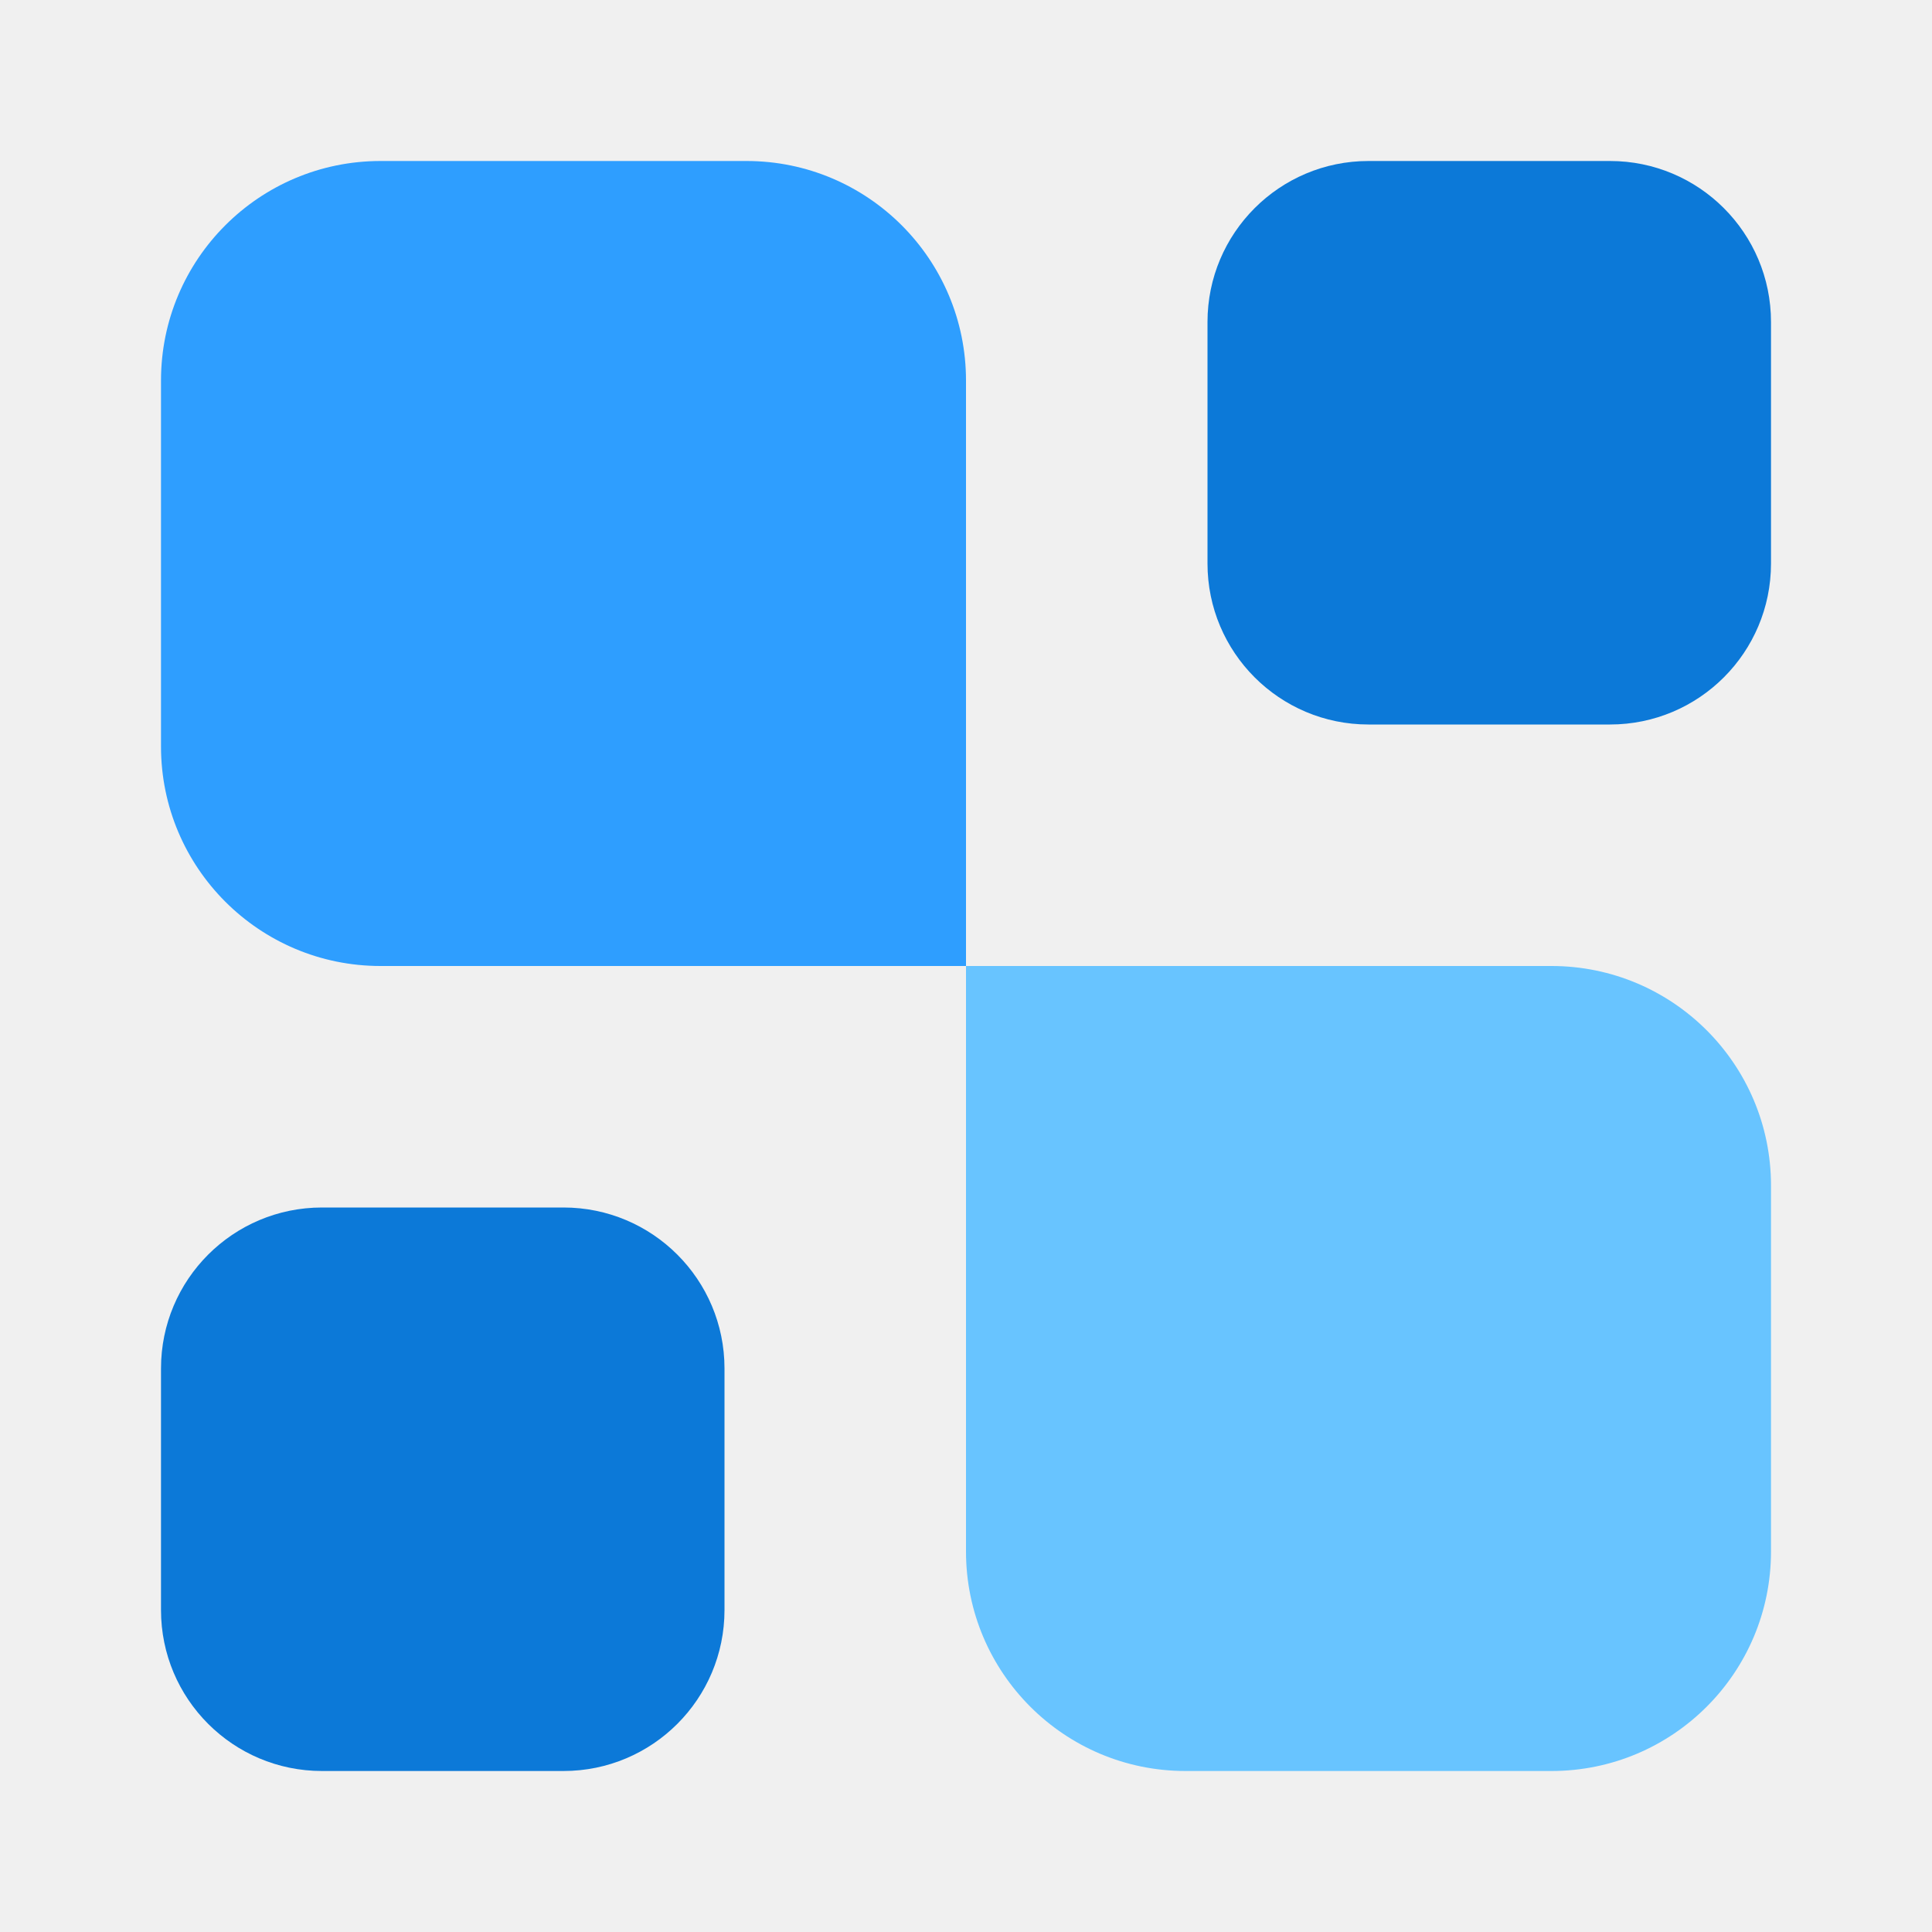
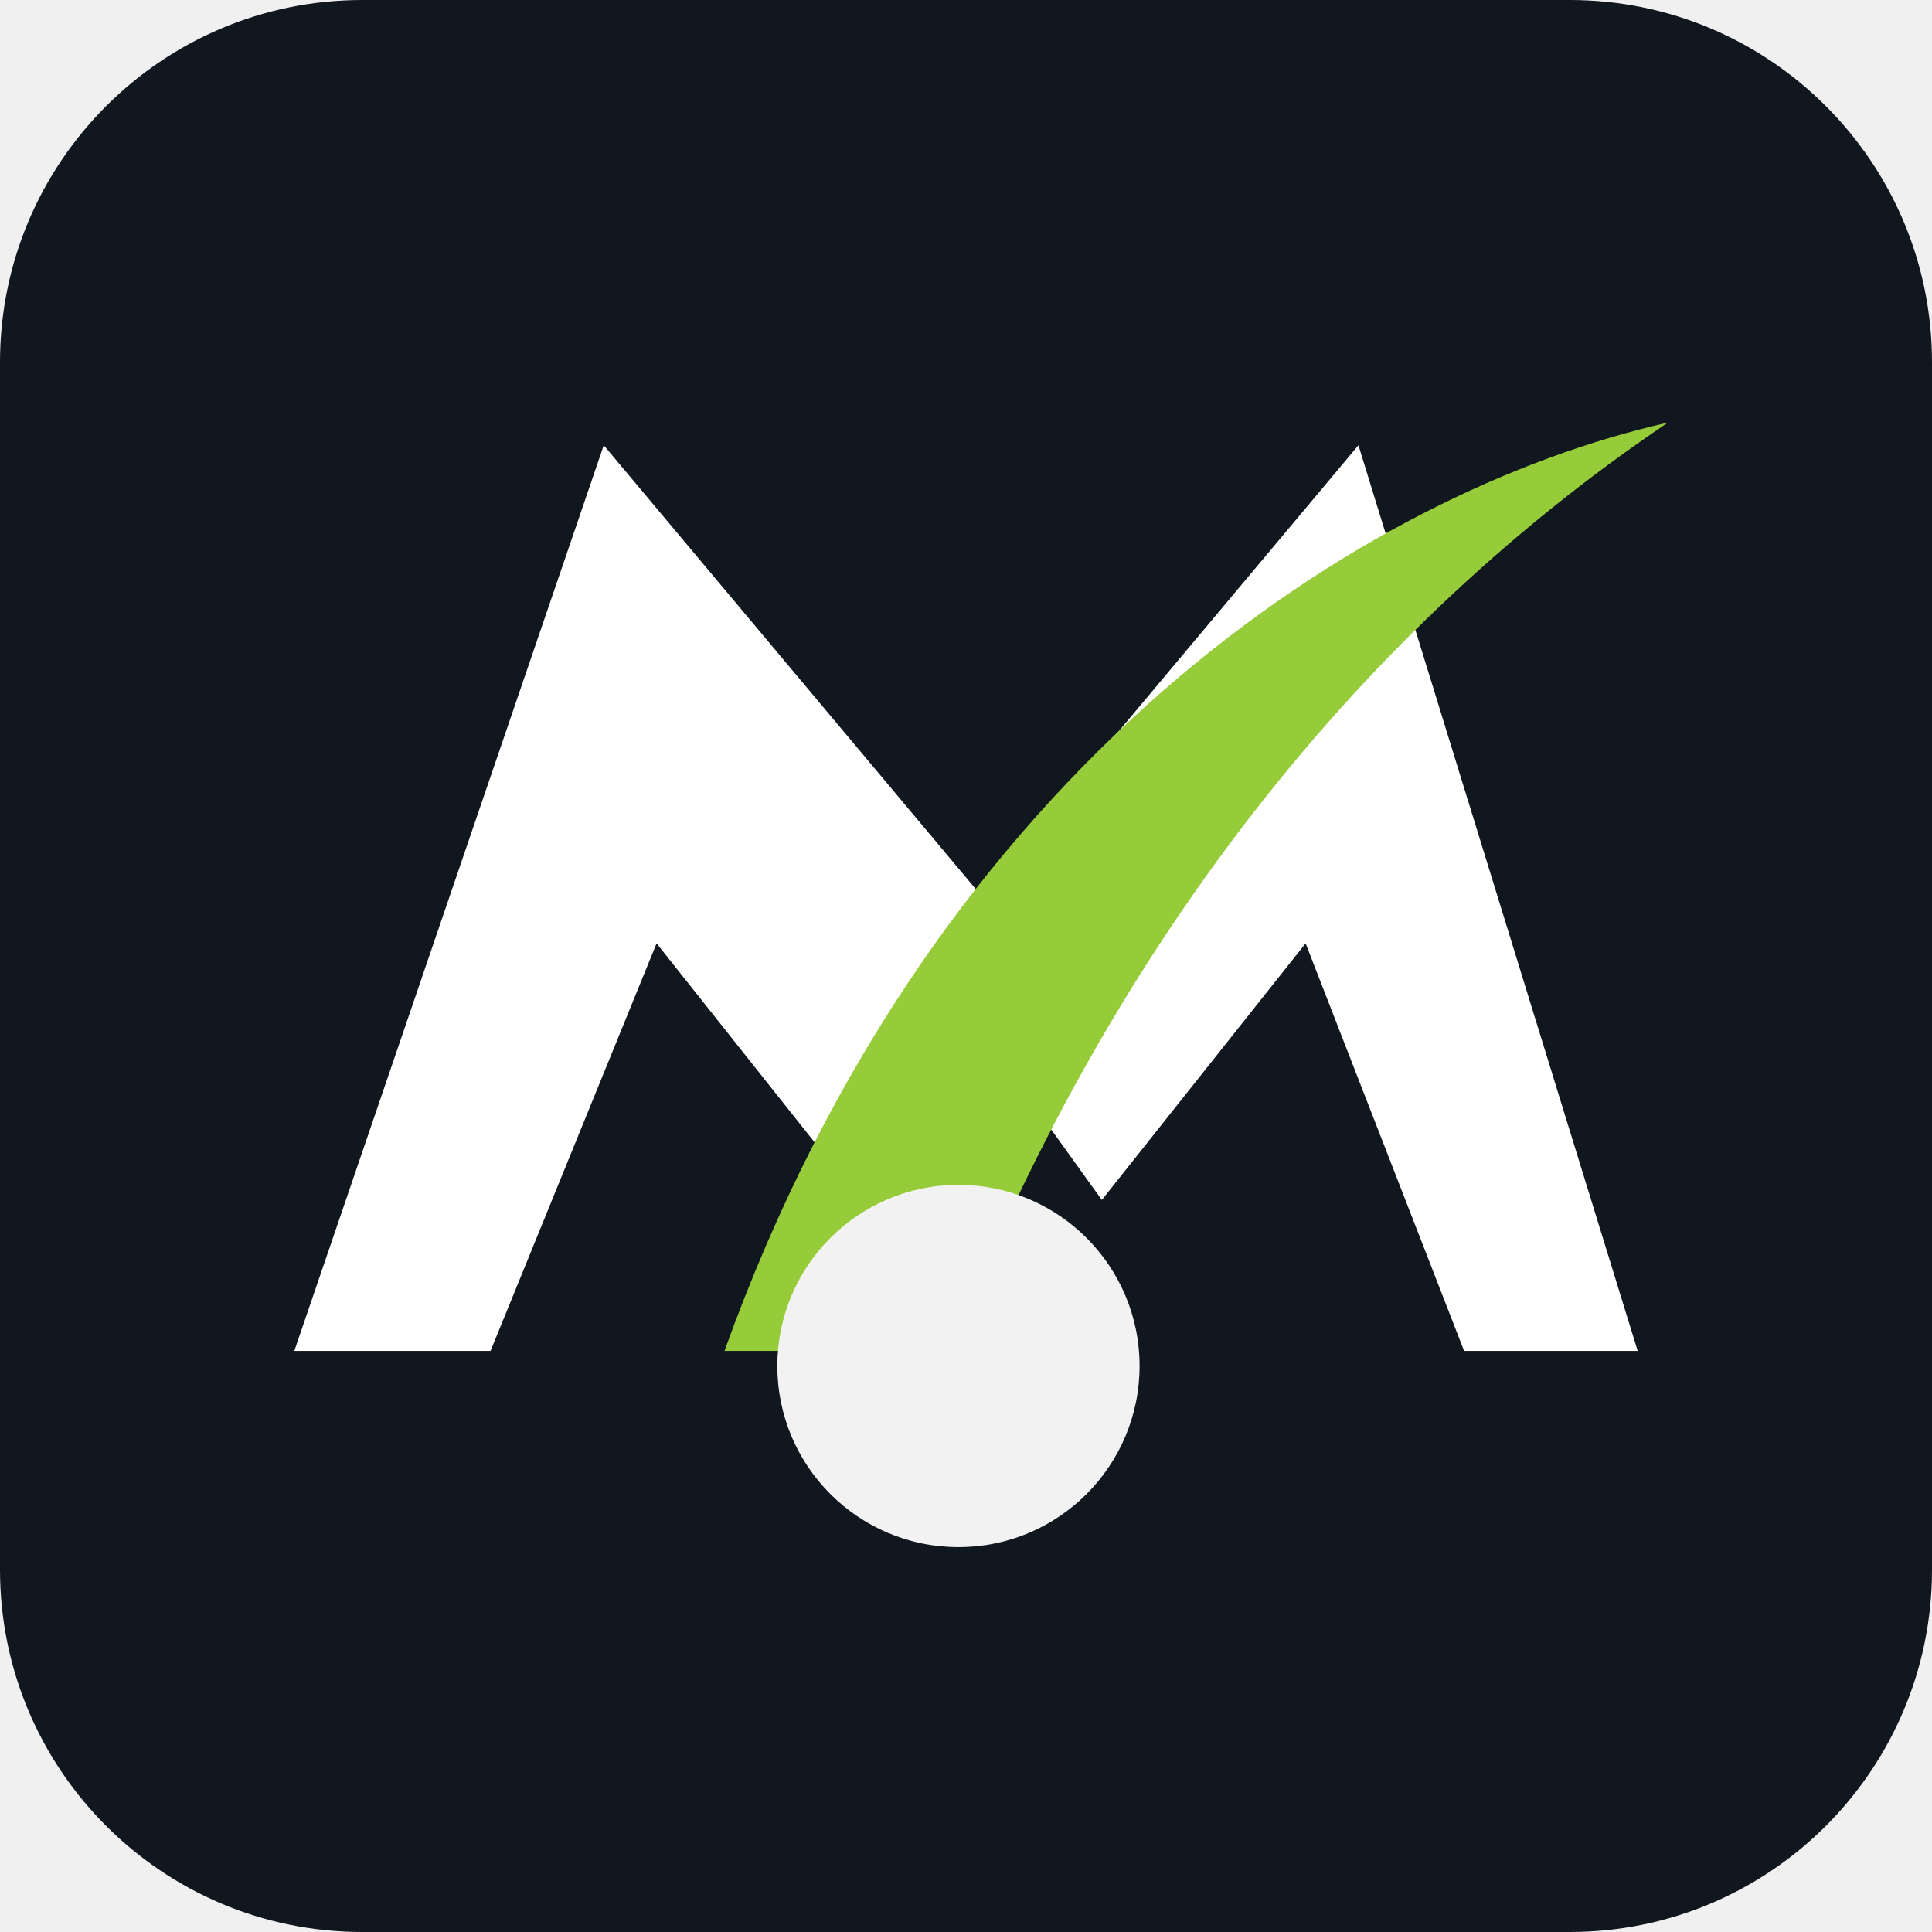
- <svg xmlns="http://www.w3.org/2000/svg" width="24" height="24" viewBox="0 0 24 24" fill="none">
-   <path d="M22 19.273C22 20.779 20.779 22 19.273 22H14.727C13.221 22 12 20.779 12 19.273V12H19.273C20.779 12 22 13.221 22 14.727V19.273Z" fill="#68C4FF" />
-   <path d="M20 2C21.105 2 22 2.895 22 4V7C22 8.105 21.105 9 20 9H17C15.895 9 15 8.105 15 7V4C15 2.895 15.895 2 17 2H20Z" fill="#0C79D8" />
-   <path d="M7 15C8.105 15 9 15.895 9 17V20C9 21.105 8.105 22 7 22H4C2.895 22 2 21.105 2 20V17C2 15.895 2.895 15 4 15H7Z" fill="#0C79D8" />
-   <path d="M12 12H4.727C3.221 12 2 10.779 2 9.273V4.727C2 3.221 3.221 2 4.727 2H9.273C10.779 2 12 3.221 12 4.727V12Z" fill="#2E9EFF" />
+ <svg xmlns="http://www.w3.org/2000/svg" width="64" height="64" viewBox="0 0 256 256" fill="none">
+   <rect width="256" height="256" rx="48" fill="#10171F" />
+   <path d="M39 179L80 59L137 127L114 159L87 125L65 179H39Z" fill="#FFFFFF" />
+   <path d="M194 179L173 125L146 159L123 127L180 59L217 179H194Z" fill="#FFFFFF" />
+   <path d="M96 179C124 101 181 65 221 56C178 85 146 128 126 179H96Z" fill="#96CB39" />
+   <circle cx="127" cy="181" r="24" fill="#F2F2F2" />
</svg>
